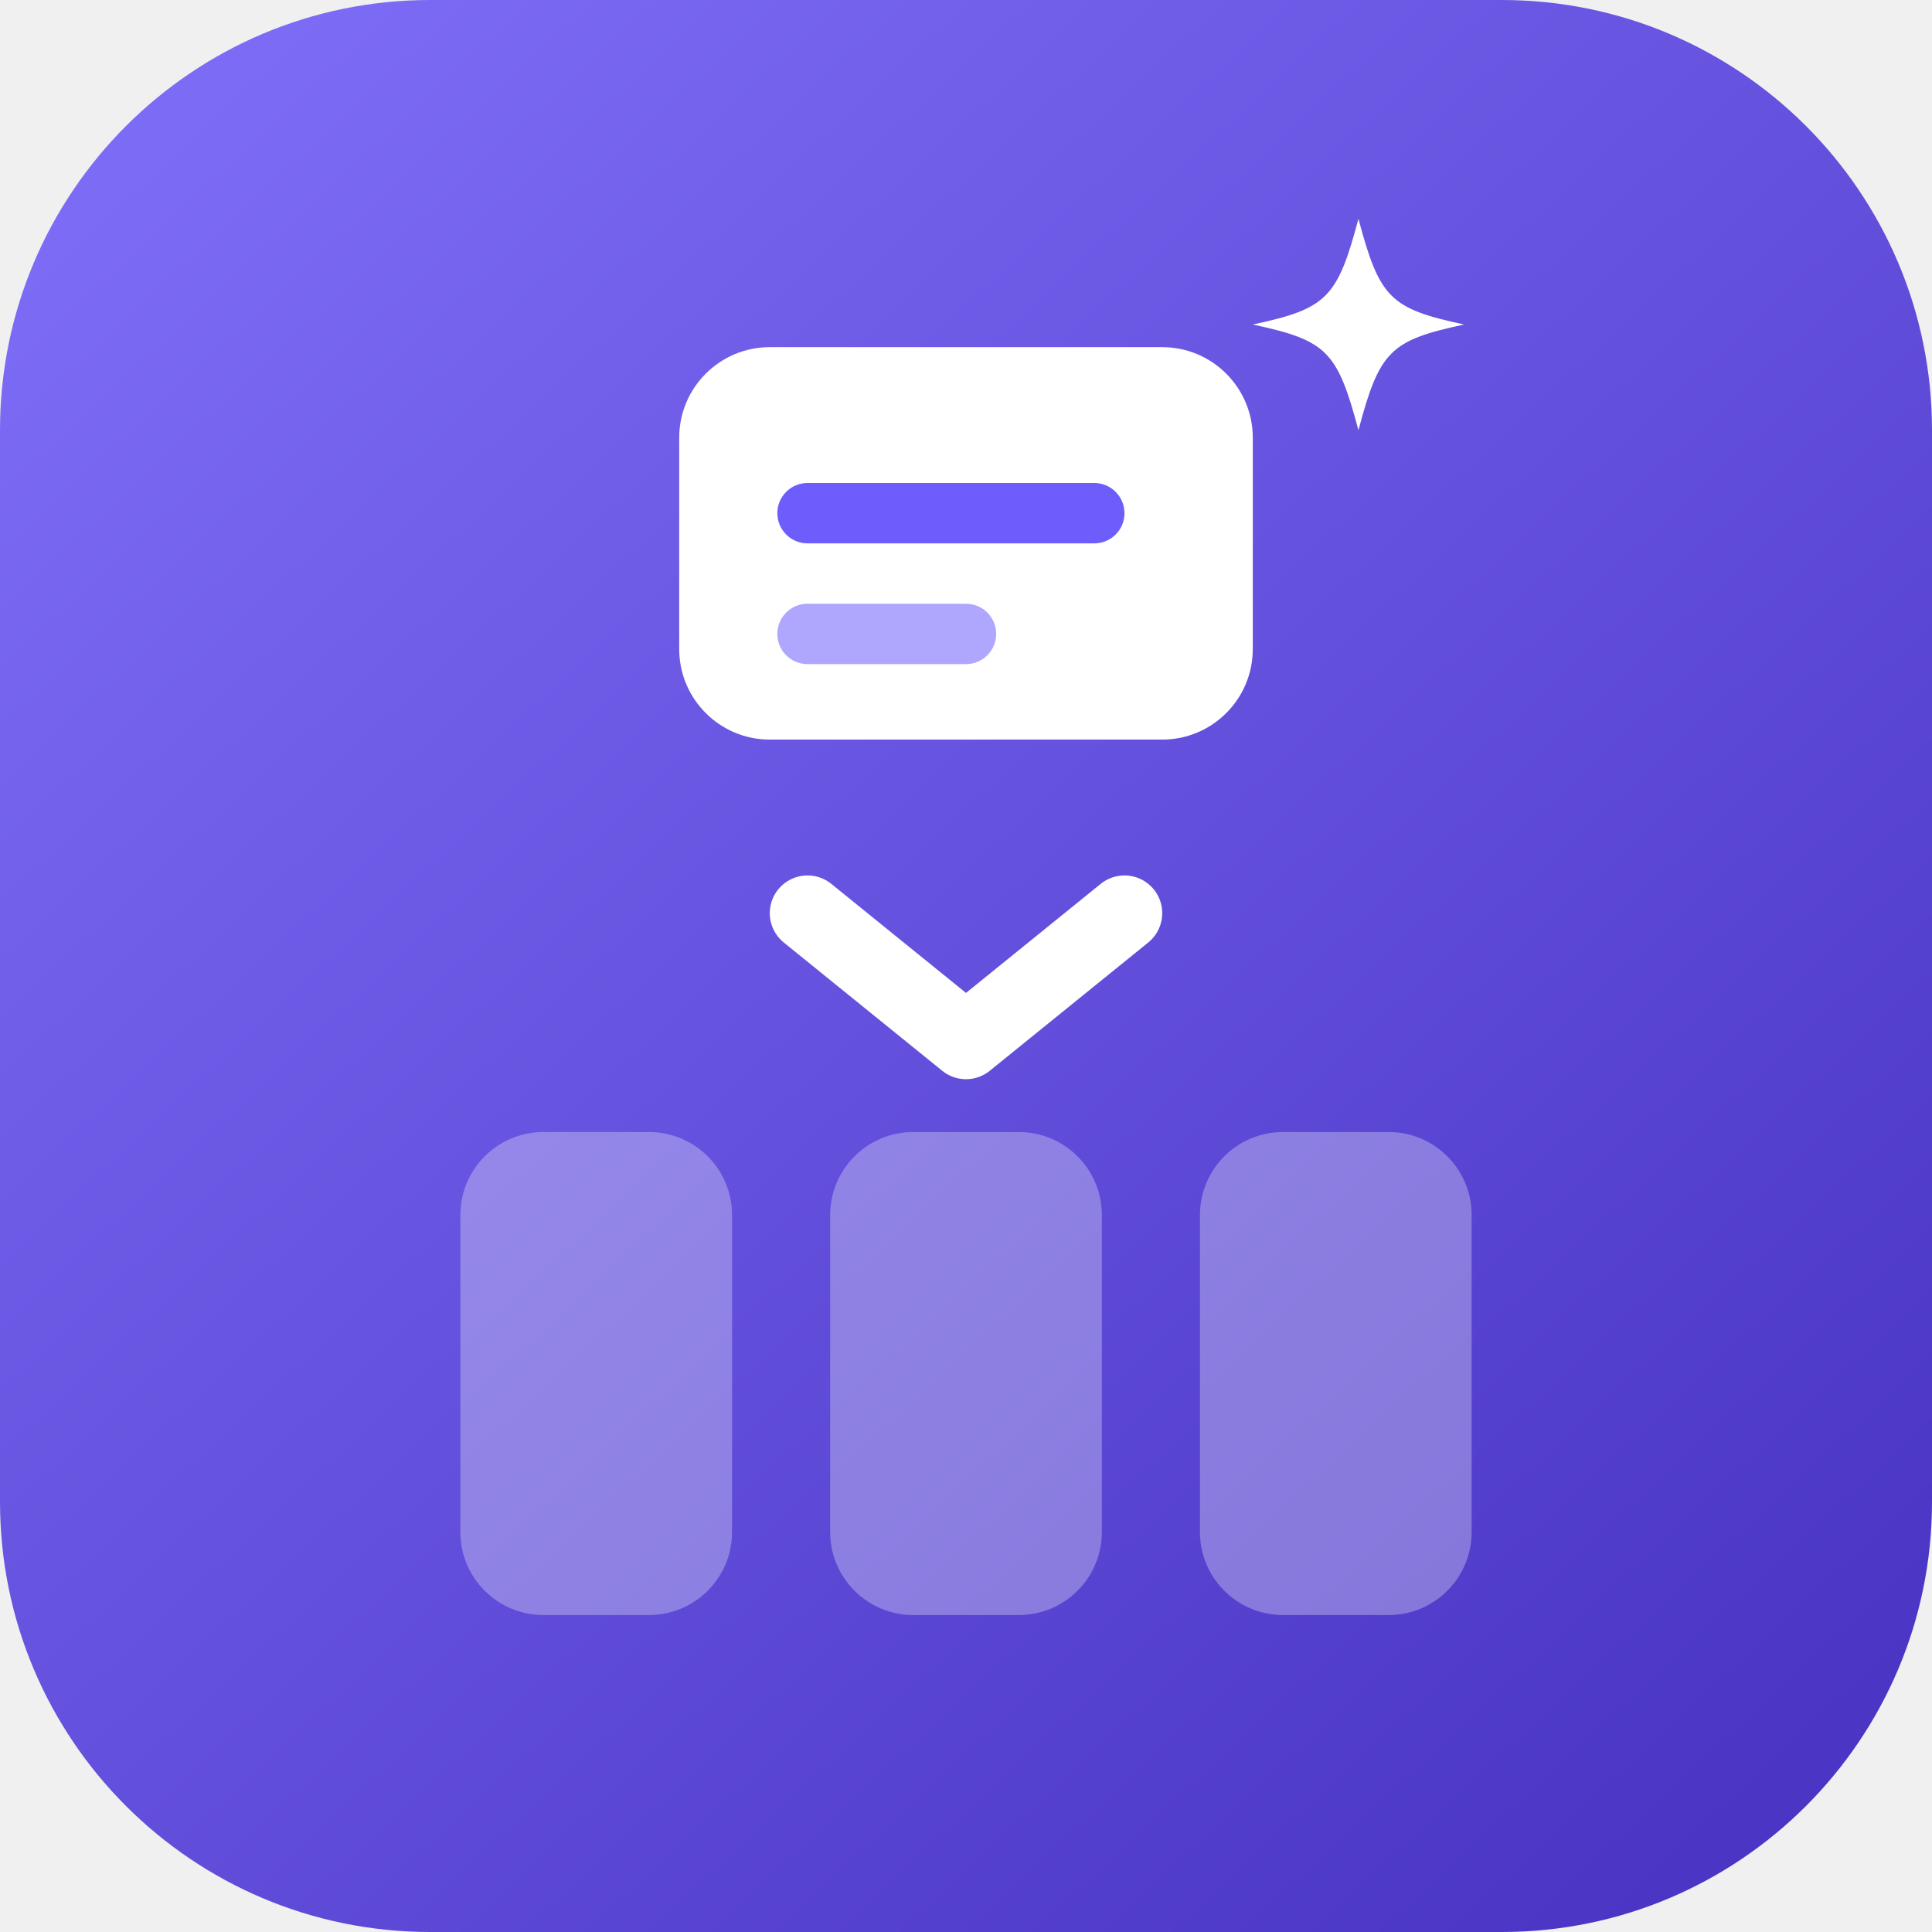
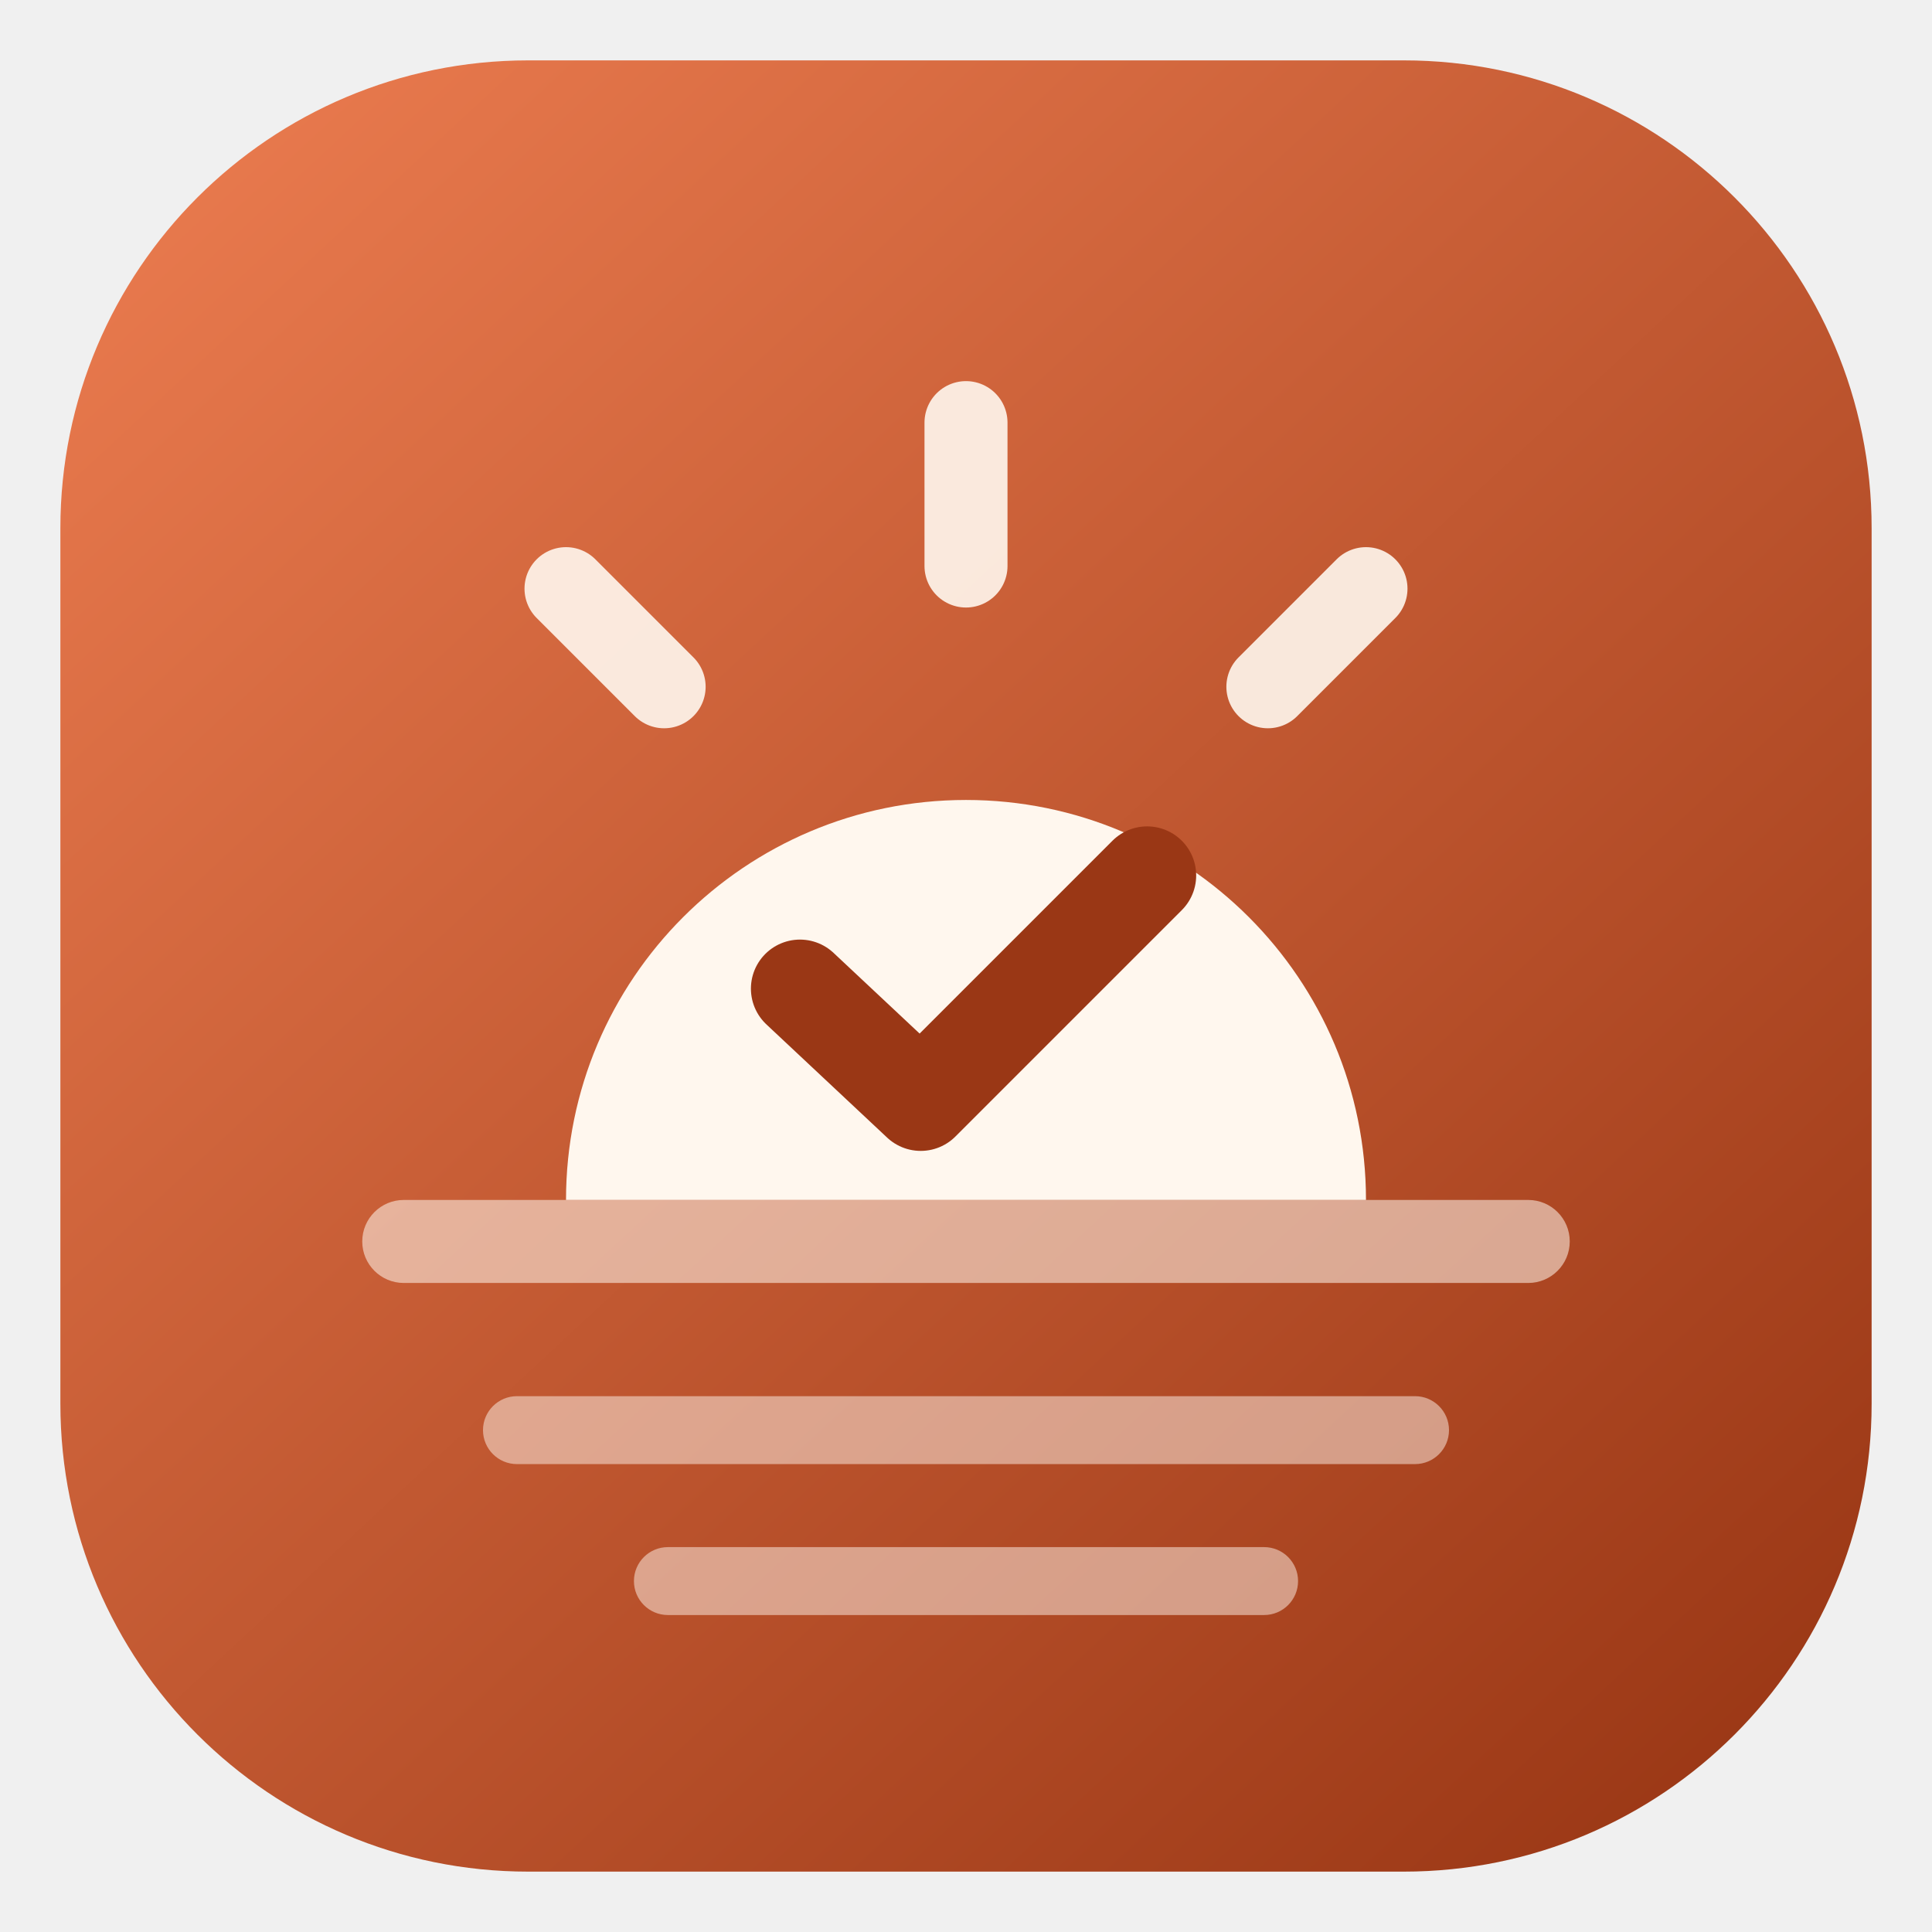
- <svg xmlns="http://www.w3.org/2000/svg" viewBox="0 0 512 512" width="512" height="512" role="img" aria-label="Kanbai">
+ <svg xmlns="http://www.w3.org/2000/svg" viewBox="0 0 512 512">
  <defs>
-     <linearGradient id="kb" x1="48" y1="32" x2="464" y2="480" gradientUnits="userSpaceOnUse">
-       <stop offset="0" stop-color="#7C6BF5" />
-       <stop offset="1" stop-color="#4A35C4" />
+     <linearGradient id="g" x1="48" y1="32" x2="464" y2="480" gradientUnits="userSpaceOnUse">
+       <stop offset="0" stop-color="#e97a4e" />
+       <stop offset="1" stop-color="#9a3715" />
    </linearGradient>
  </defs>
-   <rect width="512" height="512" rx="114" fill="url(#kb)" />
-   <g fill="#ffffff" fill-opacity="0.30">
-     <rect x="122" y="300" width="72" height="128" rx="22" />
-     <rect x="220" y="300" width="72" height="128" rx="22" />
-     <rect x="318" y="300" width="72" height="128" rx="22" />
+   <rect x="16" y="16" width="480" height="480" rx="124" fill="url(#g)" />
+   <rect x="96" y="318" width="320" height="22" rx="11" fill="#fff7ee" fill-opacity="0.55" />
+   <path d="M150 318 A106 106 0 0 1 362 318 Z" fill="#fff7ee" />
+   <g stroke="#fff7ee" stroke-width="22" stroke-linecap="round" opacity="0.9">
+     <path d="M256 112 V150" />
+     <path d="M150 156 L176 182" />
+     <path d="M362 156 L336 182" />
  </g>
-   <path d="M214 242 L256 276 L298 242" fill="none" stroke="#ffffff" stroke-width="20" stroke-linecap="round" stroke-linejoin="round" />
-   <rect x="180" y="92" width="152" height="104" rx="24" fill="#ffffff" />
-   <rect x="206" y="128" width="92" height="16" rx="8" fill="#6d5dfb" />
-   <rect x="206" y="160" width="58" height="16" rx="8" fill="#6d5dfb" fill-opacity="0.55" />
-   <path d="M360 58 c5.6 21 8.4 23.8 28 28 c-19.6 4.2 -22.4 7 -28 28 c-5.6 -21 -8.4 -23.8 -28 -28 c19.6 -4.2 22.4 -7 28 -28 Z" fill="#ffffff" />
+   <path d="M212 262 L244 292 L304 232" fill="none" stroke="#9a3715" stroke-width="26" stroke-linecap="round" stroke-linejoin="round" />
+   <g fill="#fff7ee" fill-opacity="0.5">
+     <rect x="128" y="370" width="256" height="18" rx="9" />
+     <rect x="168" y="410" width="176" height="18" rx="9" />
+   </g>
</svg>
